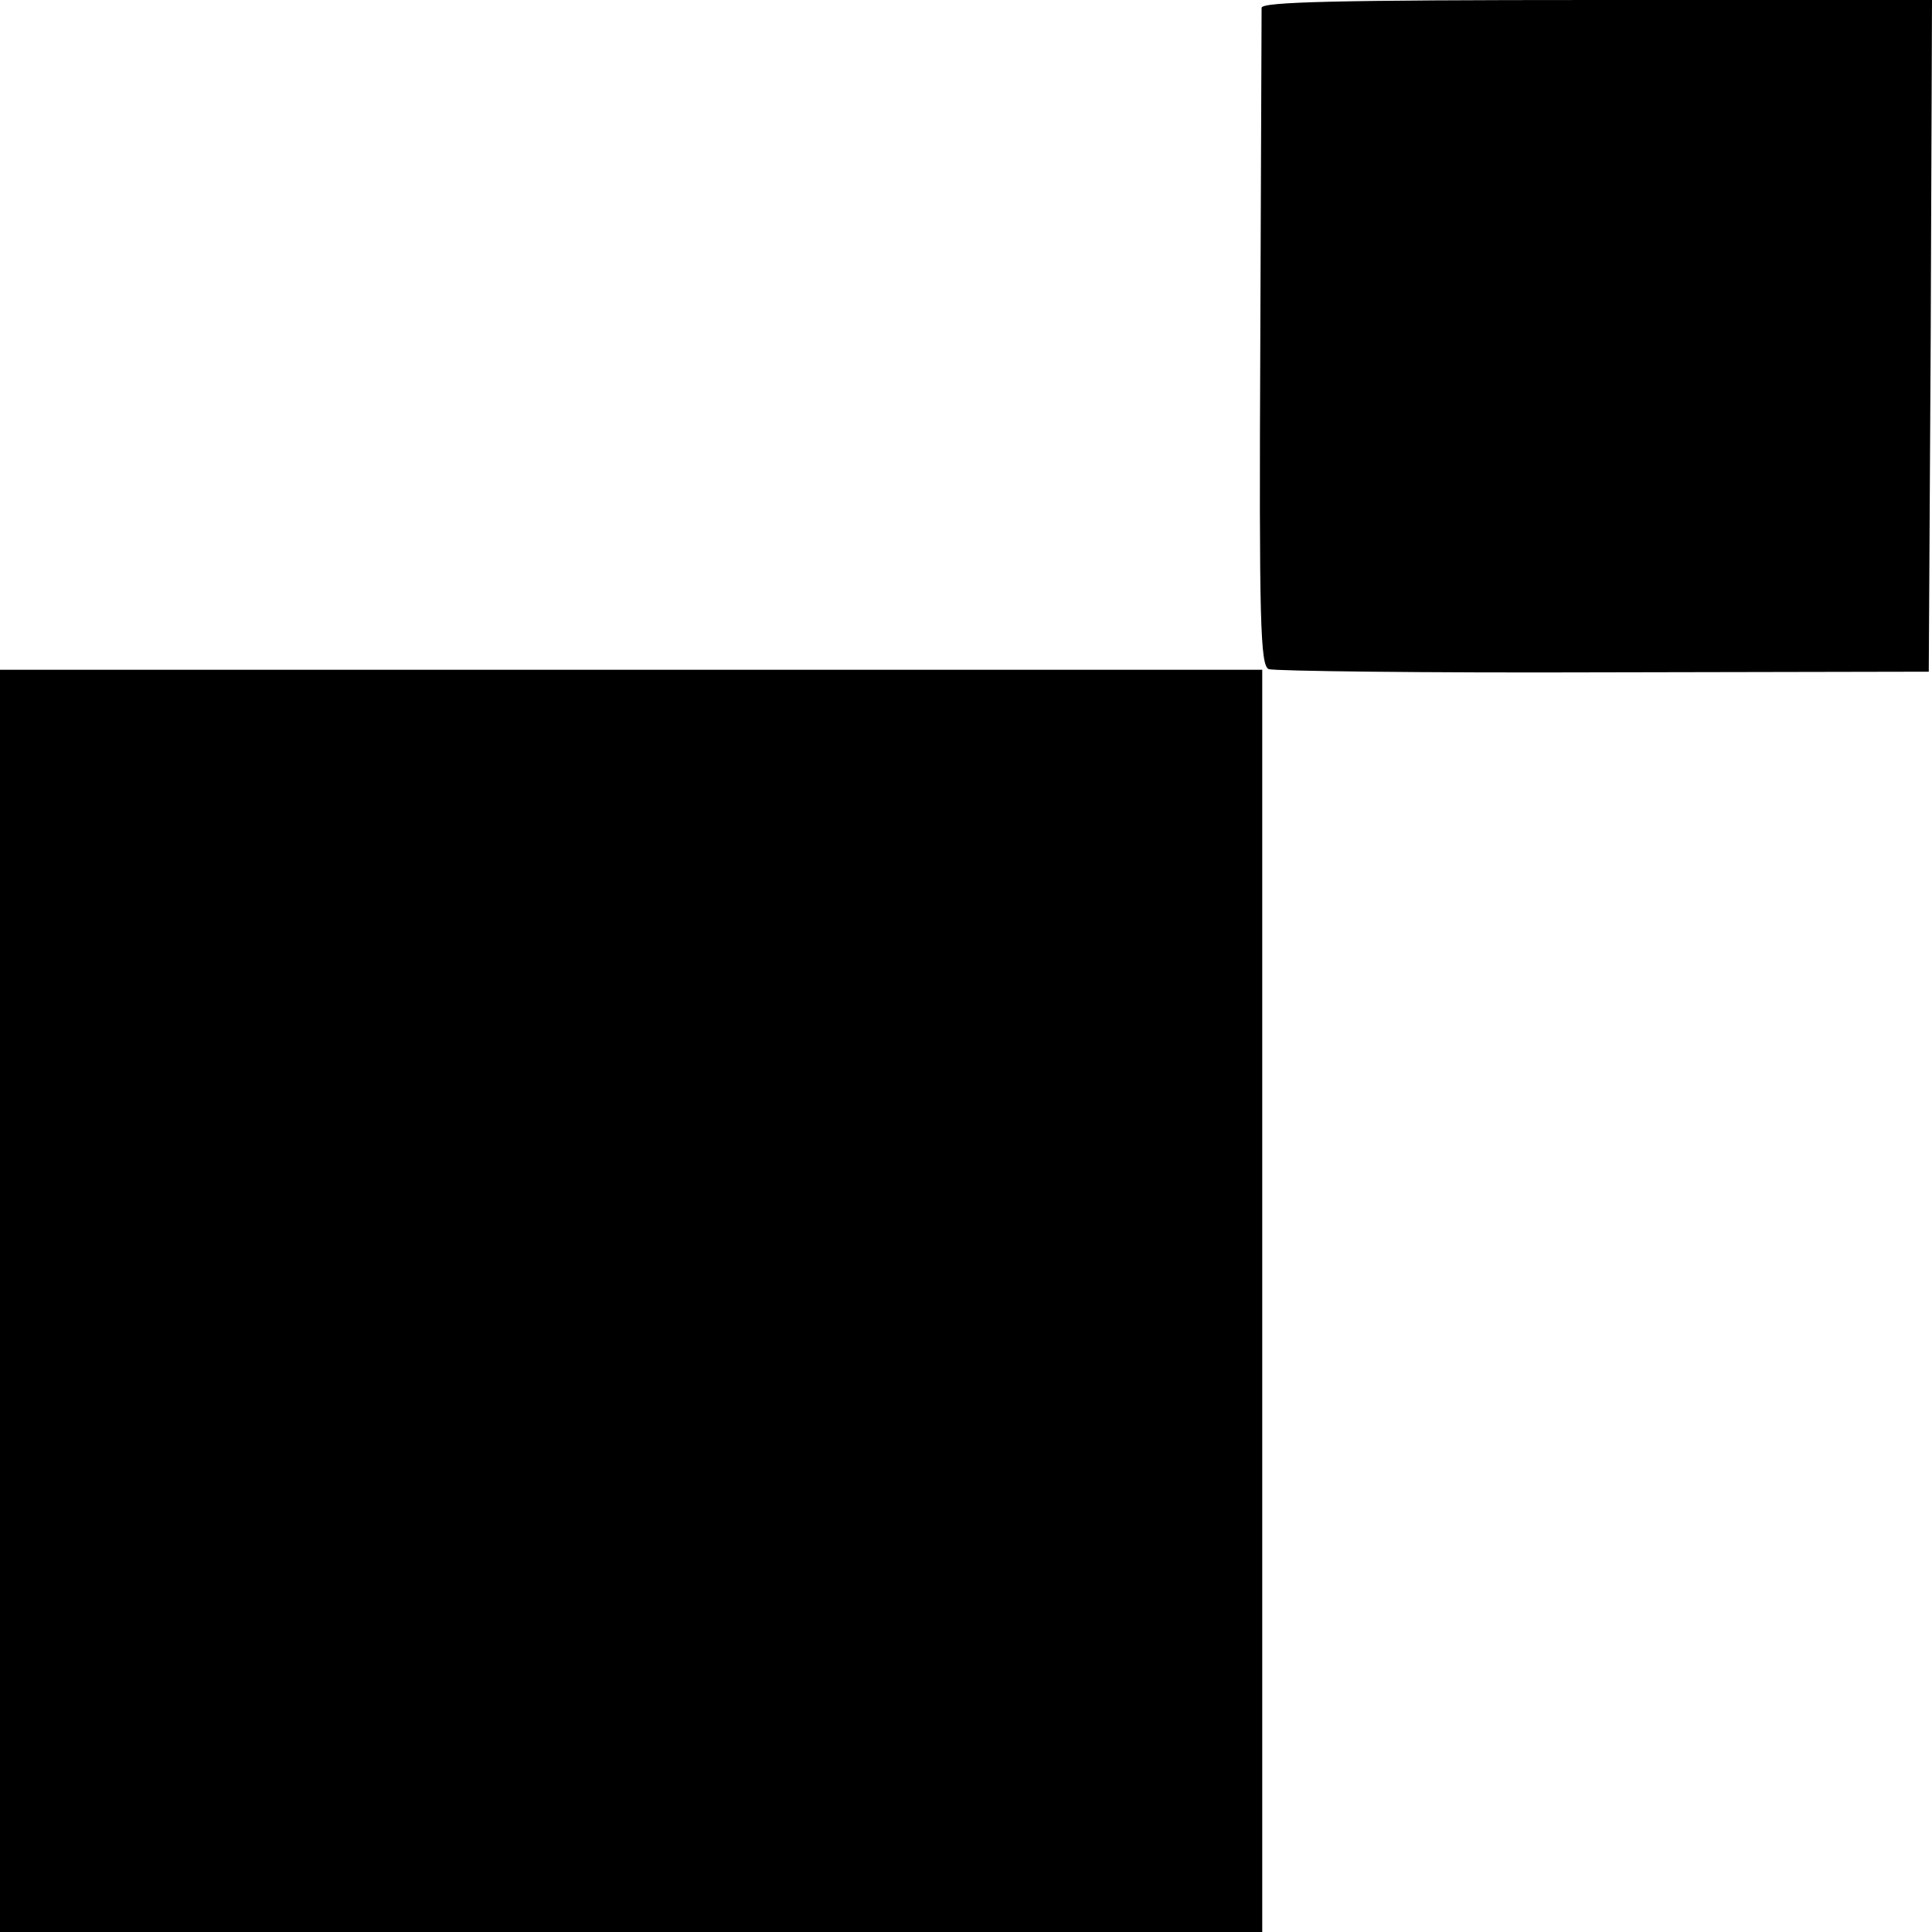
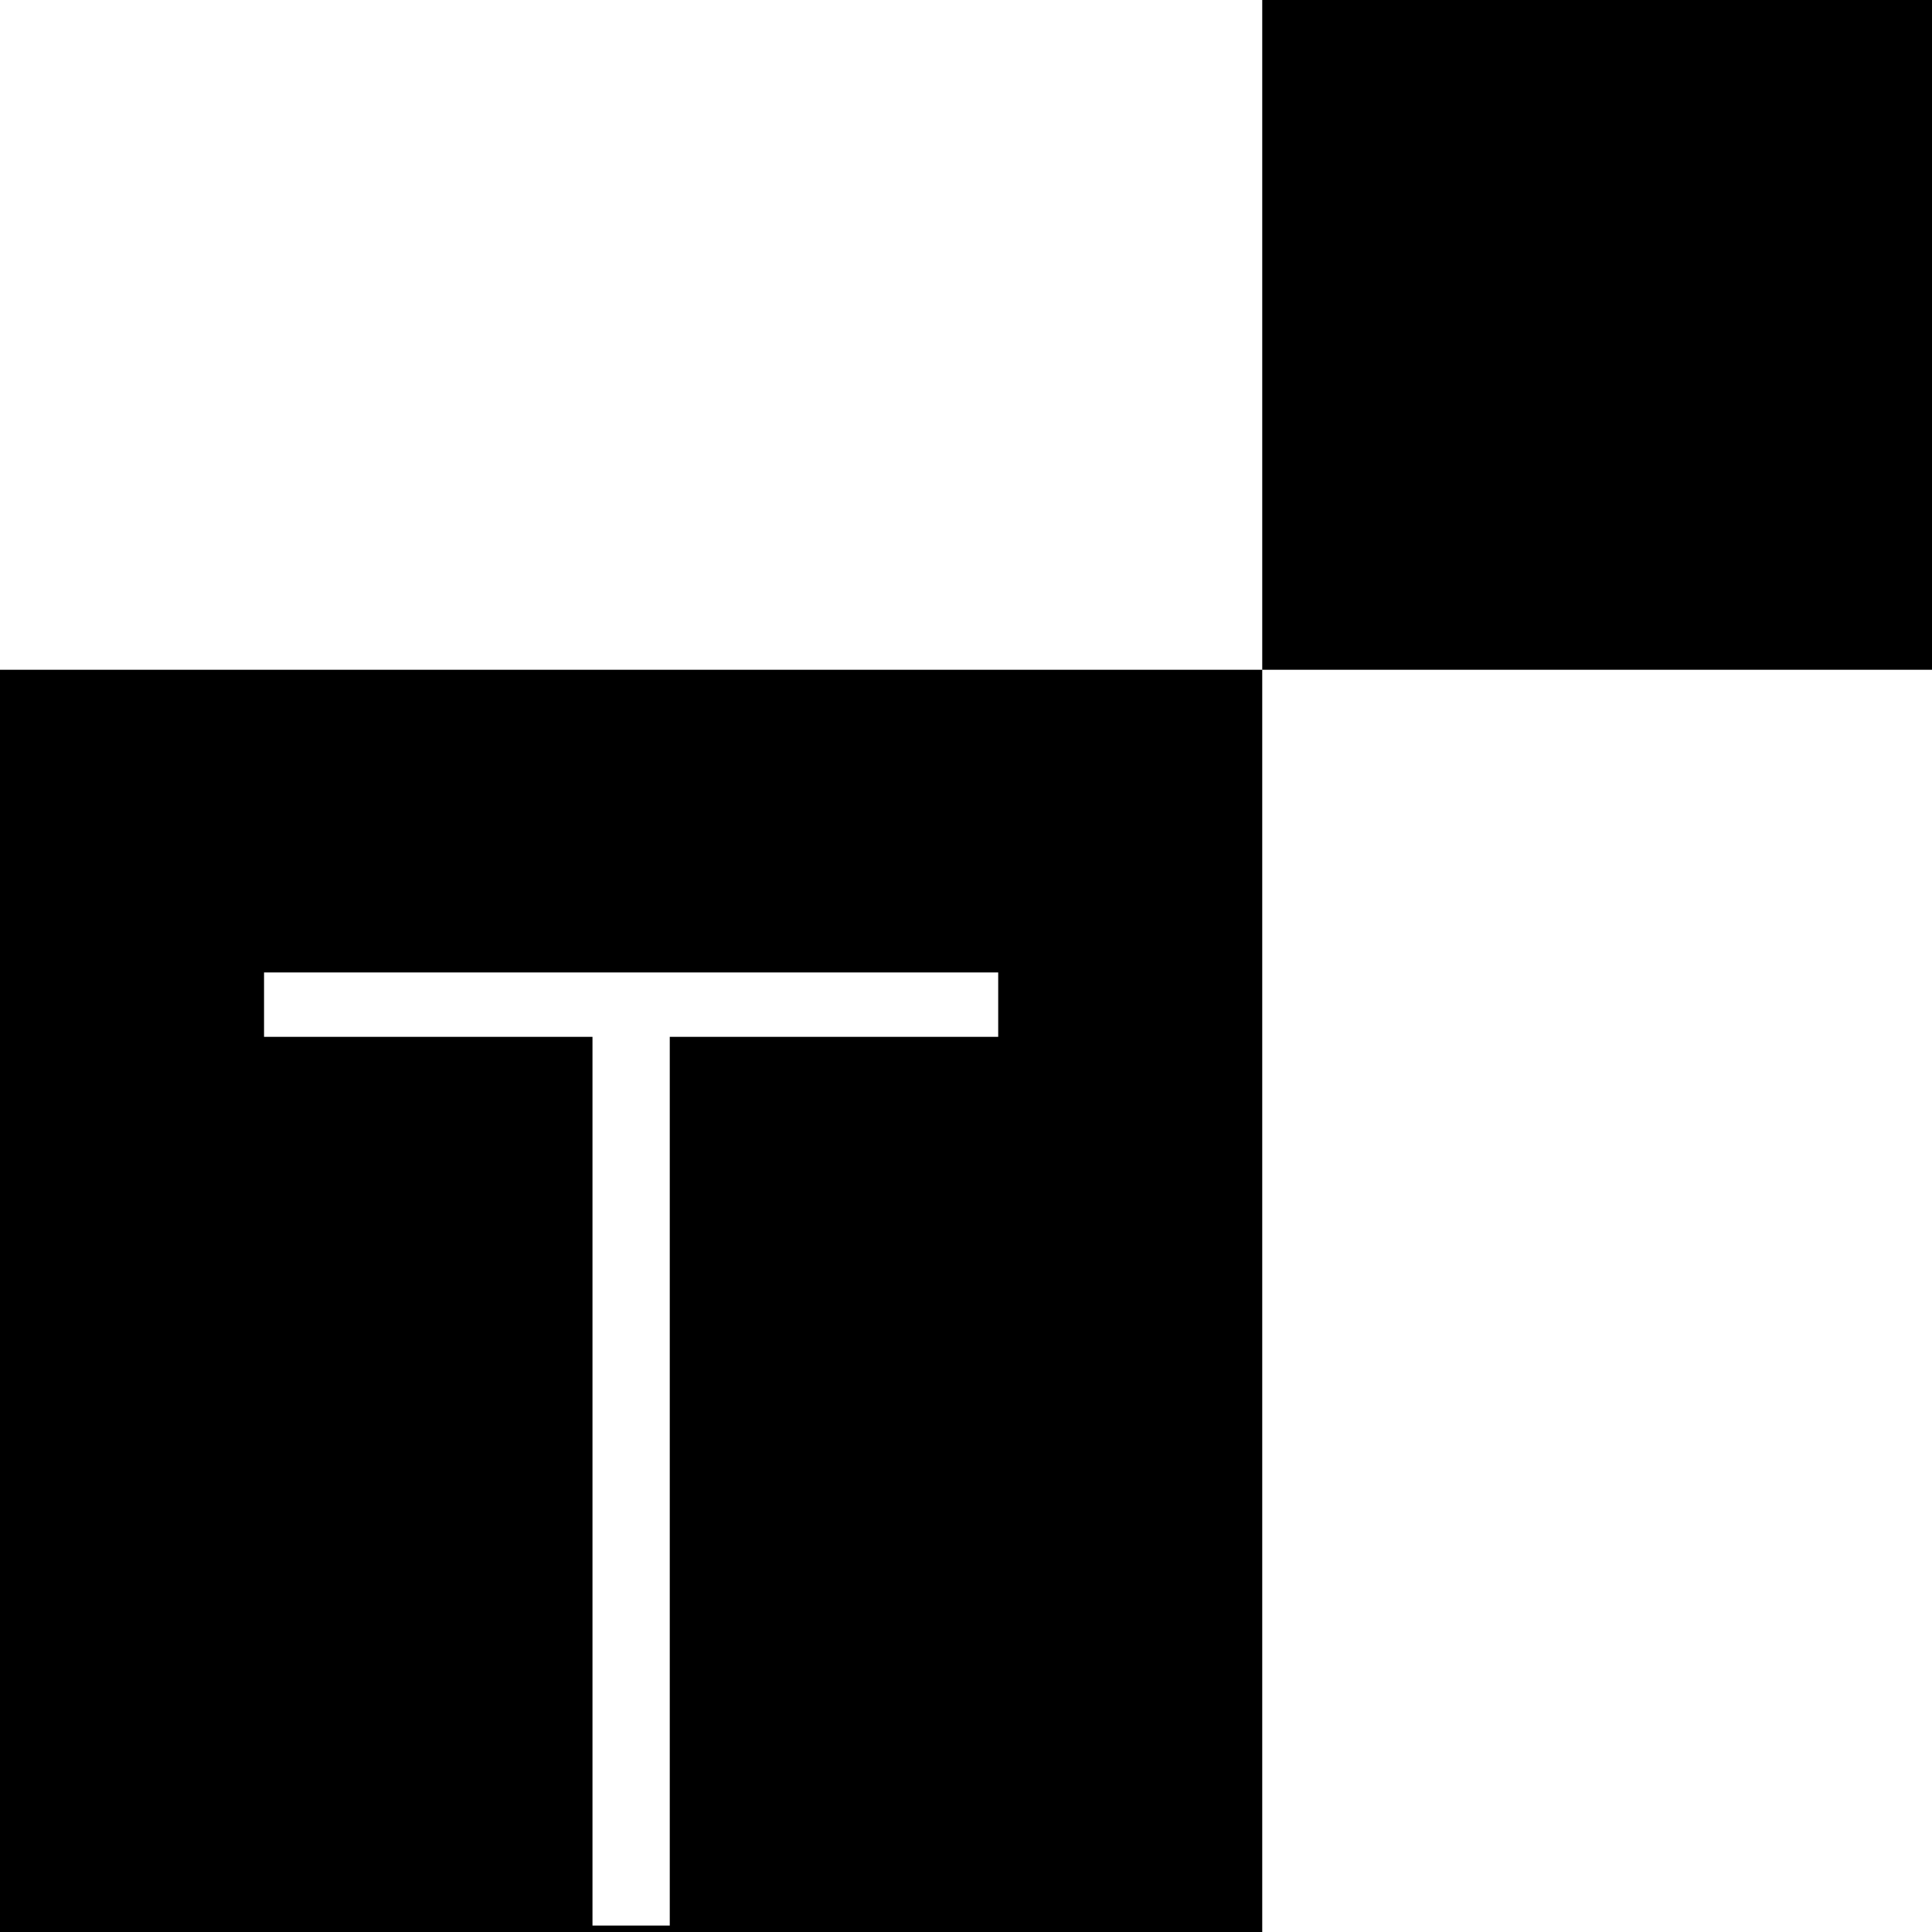
<svg xmlns="http://www.w3.org/2000/svg" version="1.0" width="300pt" height="300pt" viewBox="0 0 300 300" preserveAspectRatio="xMidYMid meet">
  <g transform="translate(0,300) scale(0.1,-0.1)" fill="#000000" stroke="none">
-     <path d="M1959 2988 c0 -7 -1 -240 -2 -516 -2 -439 0 -505 13 -511 8 -3 242 -6 520 -5 l505 1 3 521 2 522 -520 0 c-409 0 -520 -3 -521 -12z" />
-     <path d="M0 980 l0 -980 980 0 980 0 0 980 0 980 -980 0 -980 0 0 -980z" />
+     <path d="M1960 2480 l0 -520 -980 0 -980 0 0 -980 0 -980 980 0 980 0 0 980 0 980 520 0 520 0 0 520 0 520 -520 0 -520 0 0 -520z m-410 -1040 l0 -50 -255 0 -255 0 0 -690 0 -690 -60 0 -60 0 0 690 0 690 -255 0 -255 0 0 50 0 50 570 0 570 0 0 -50z" />
  </g>
</svg>
